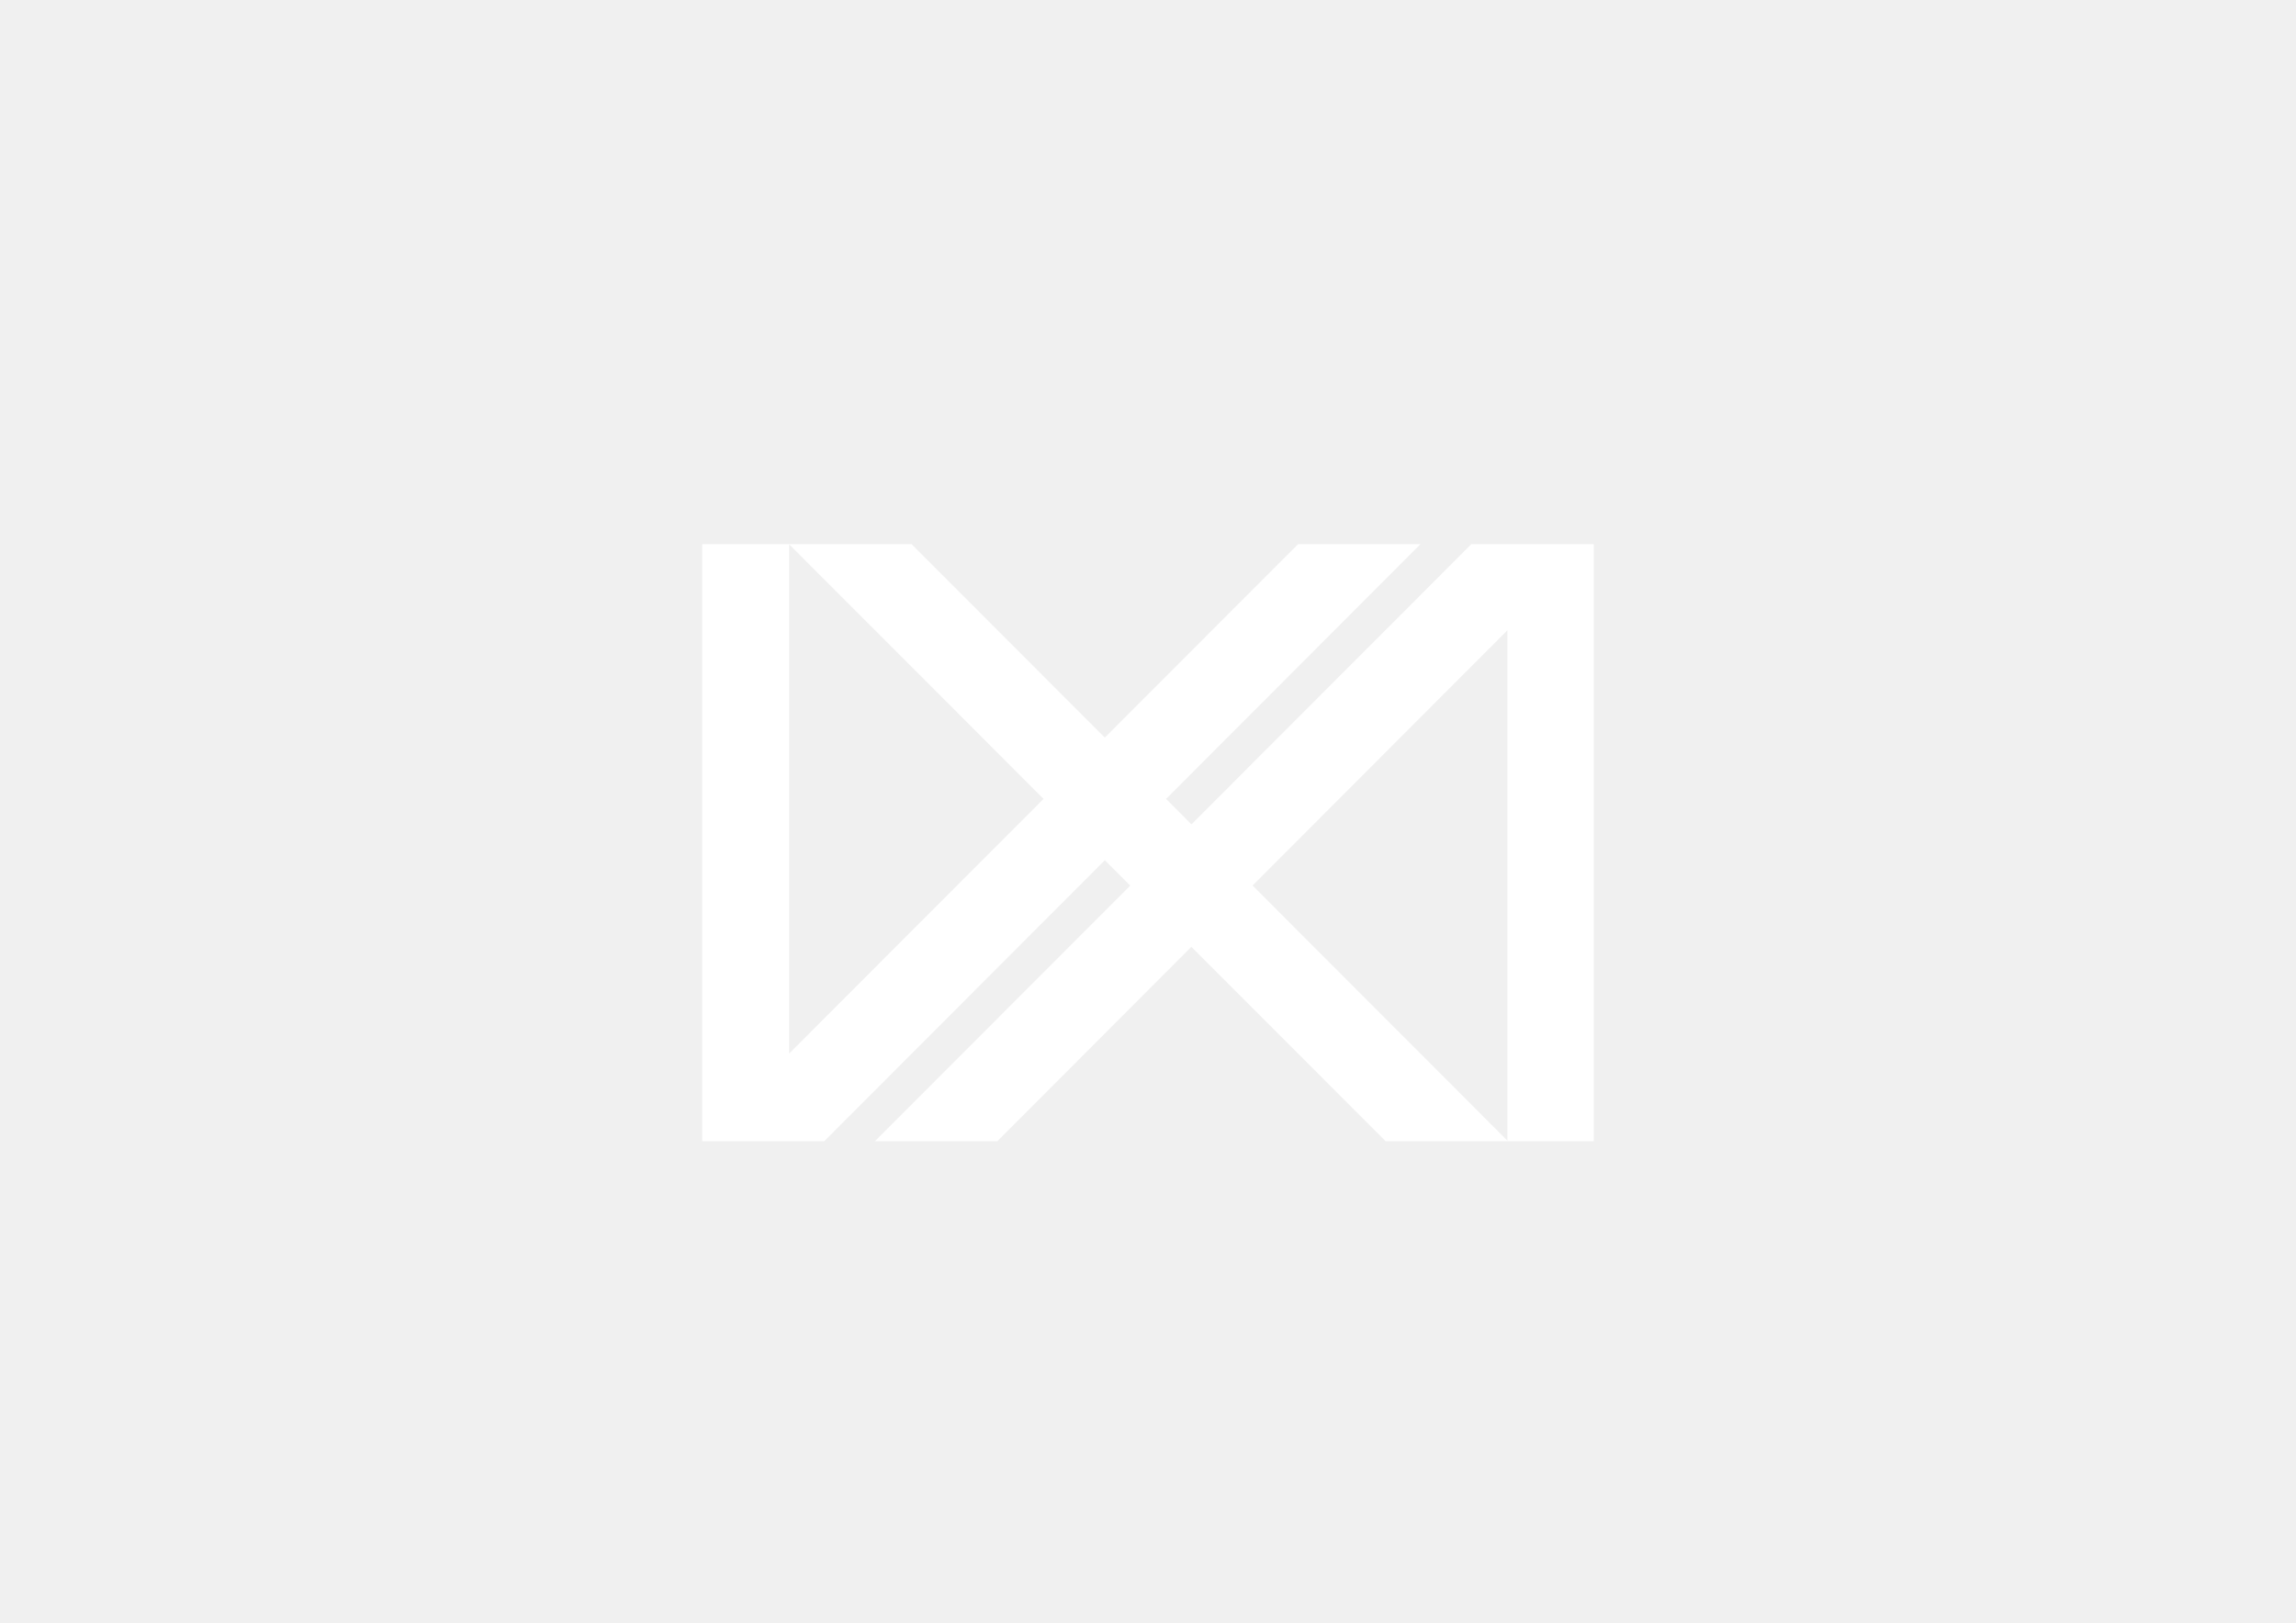
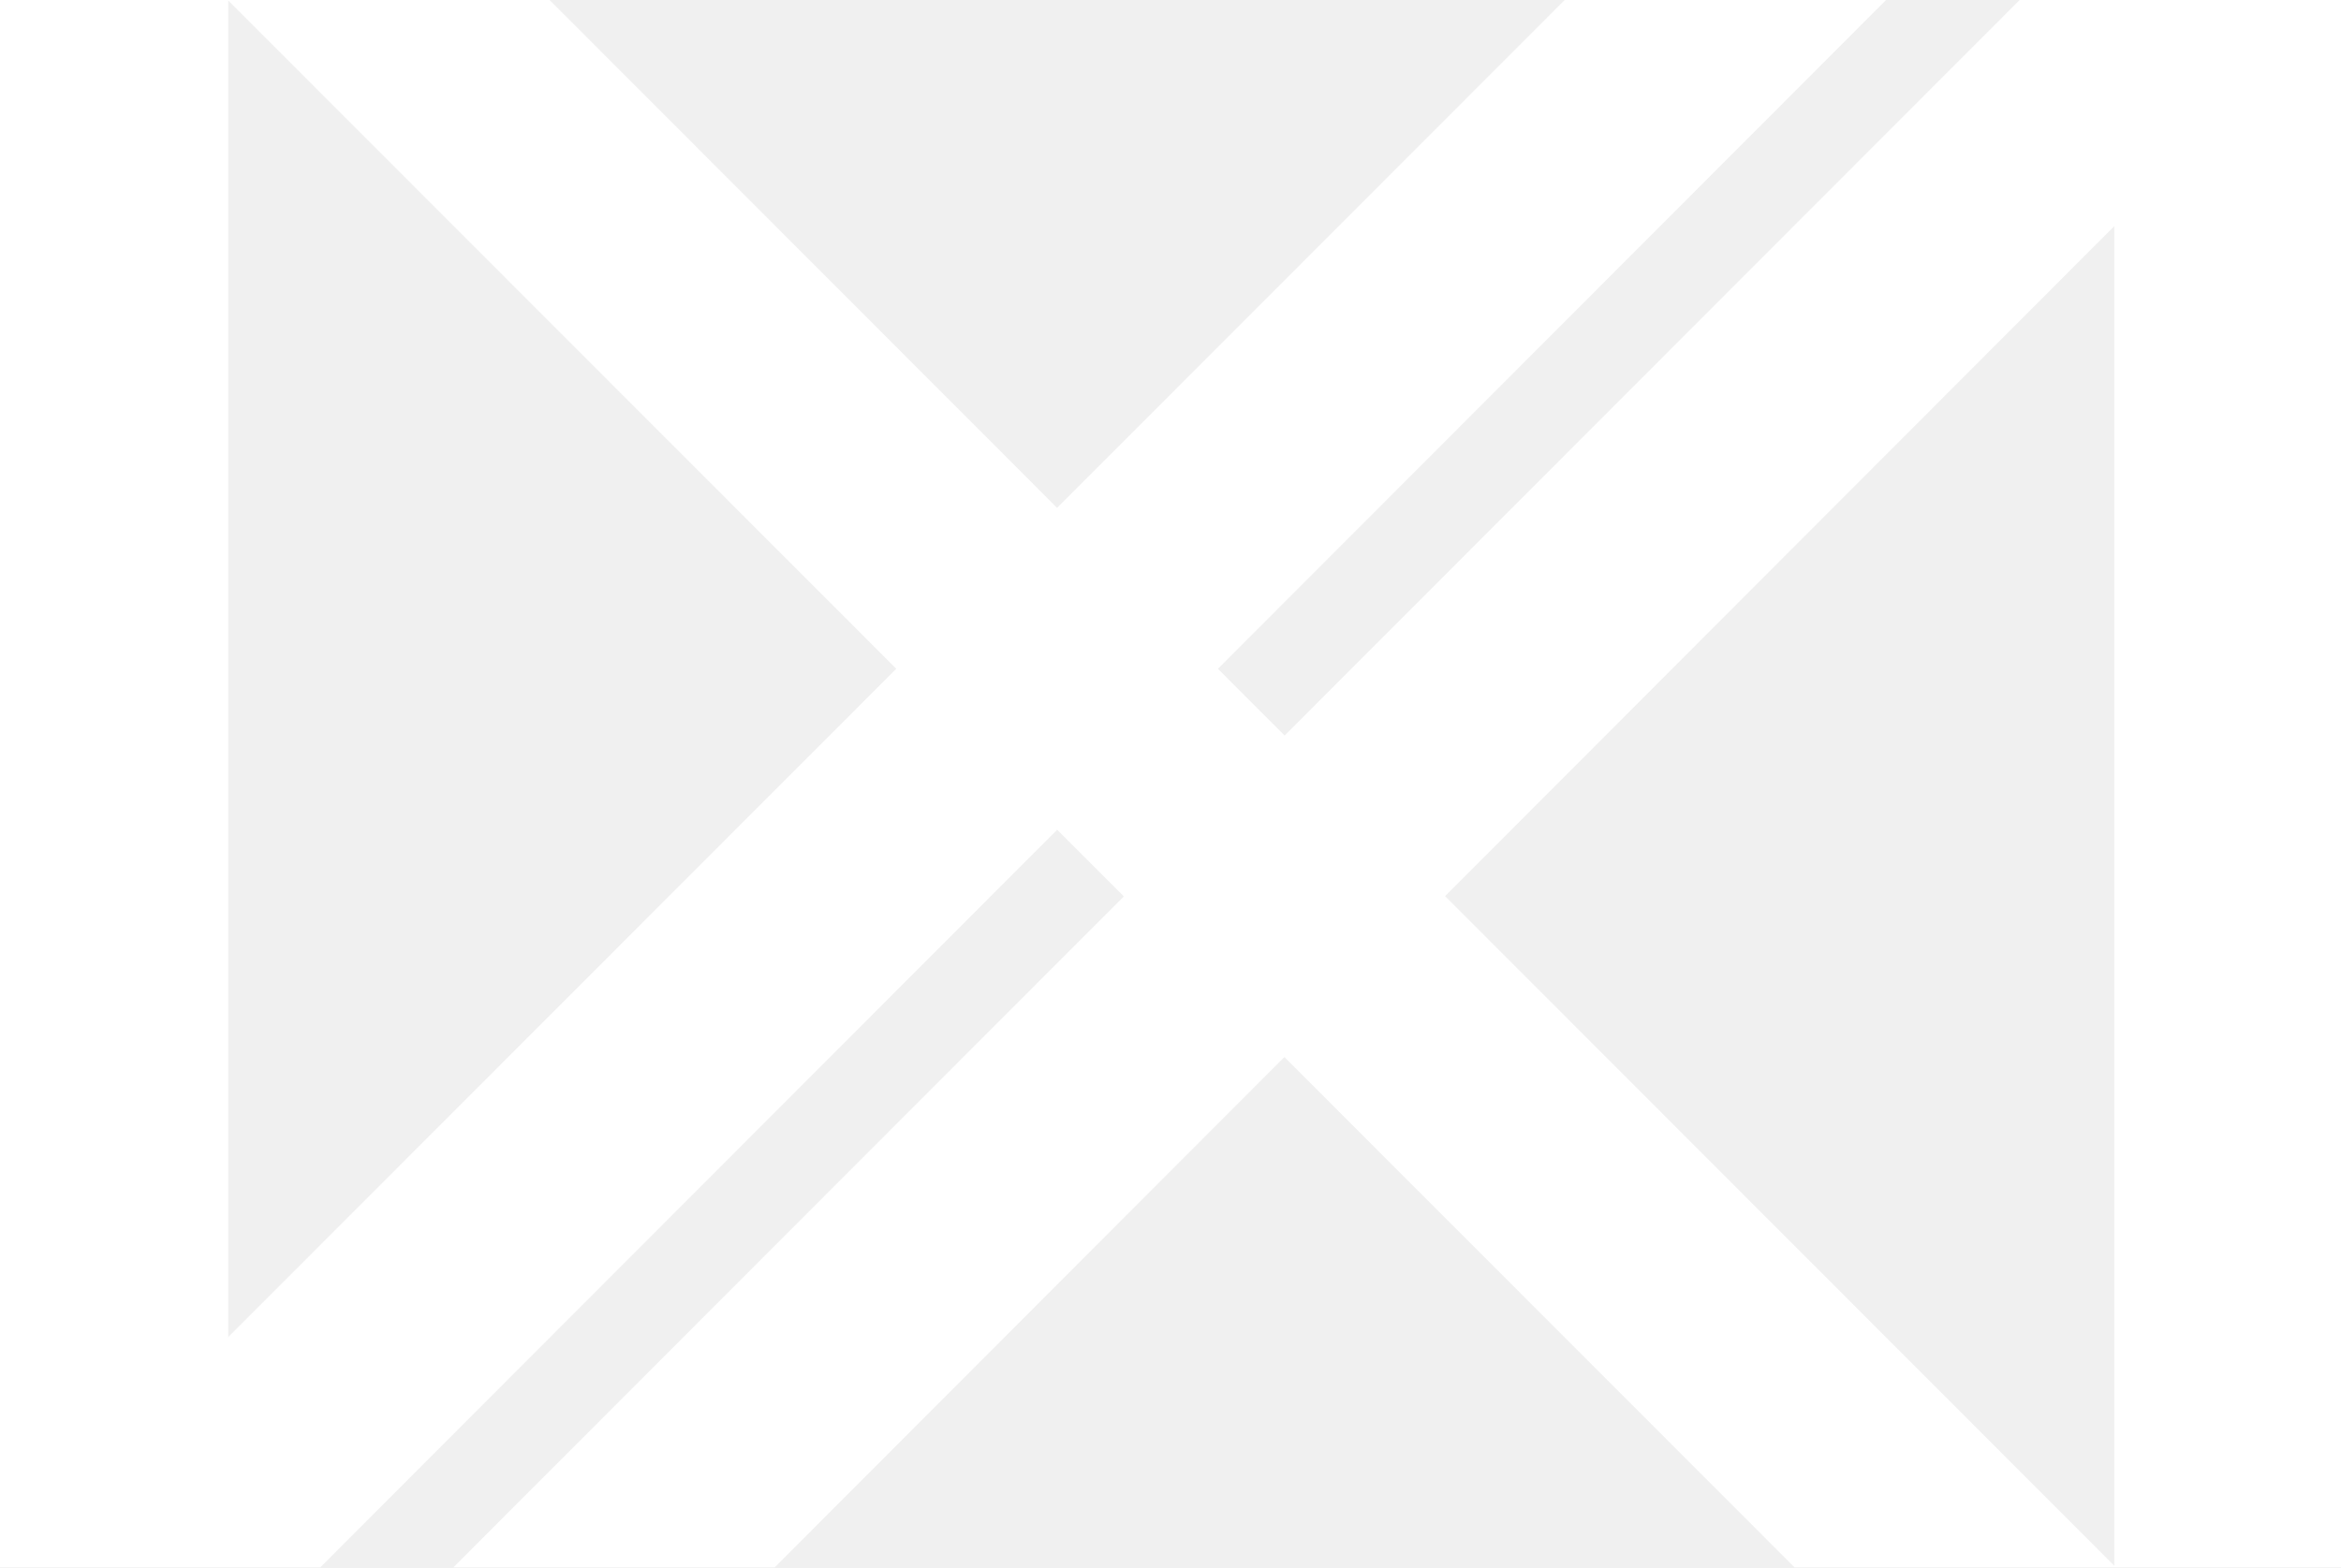
- <svg xmlns="http://www.w3.org/2000/svg" version="1.1" viewBox="0 0 1190.6 841.9" width="150" height="106">
+ <svg xmlns="http://www.w3.org/2000/svg" version="1.1" viewBox="364 282.3 462.6 309.8">
  <style type="text/css">
	.st2{fill:#FFFFFF;}
</style>
  <g id="Logo_white">
    <polygon class="st2" points="736.7,282.3 427.3,592.1 364,592.1 364,282.3 472.6,282.3 781.8,591.8 781.8,327 517.1,592.1    453.6,592.1 763.1,282.3 826.6,282.3 826.6,592.1 718.6,592.1 409.1,282.4 409.1,546.6 673.2,282.3  " />
  </g>
</svg>
